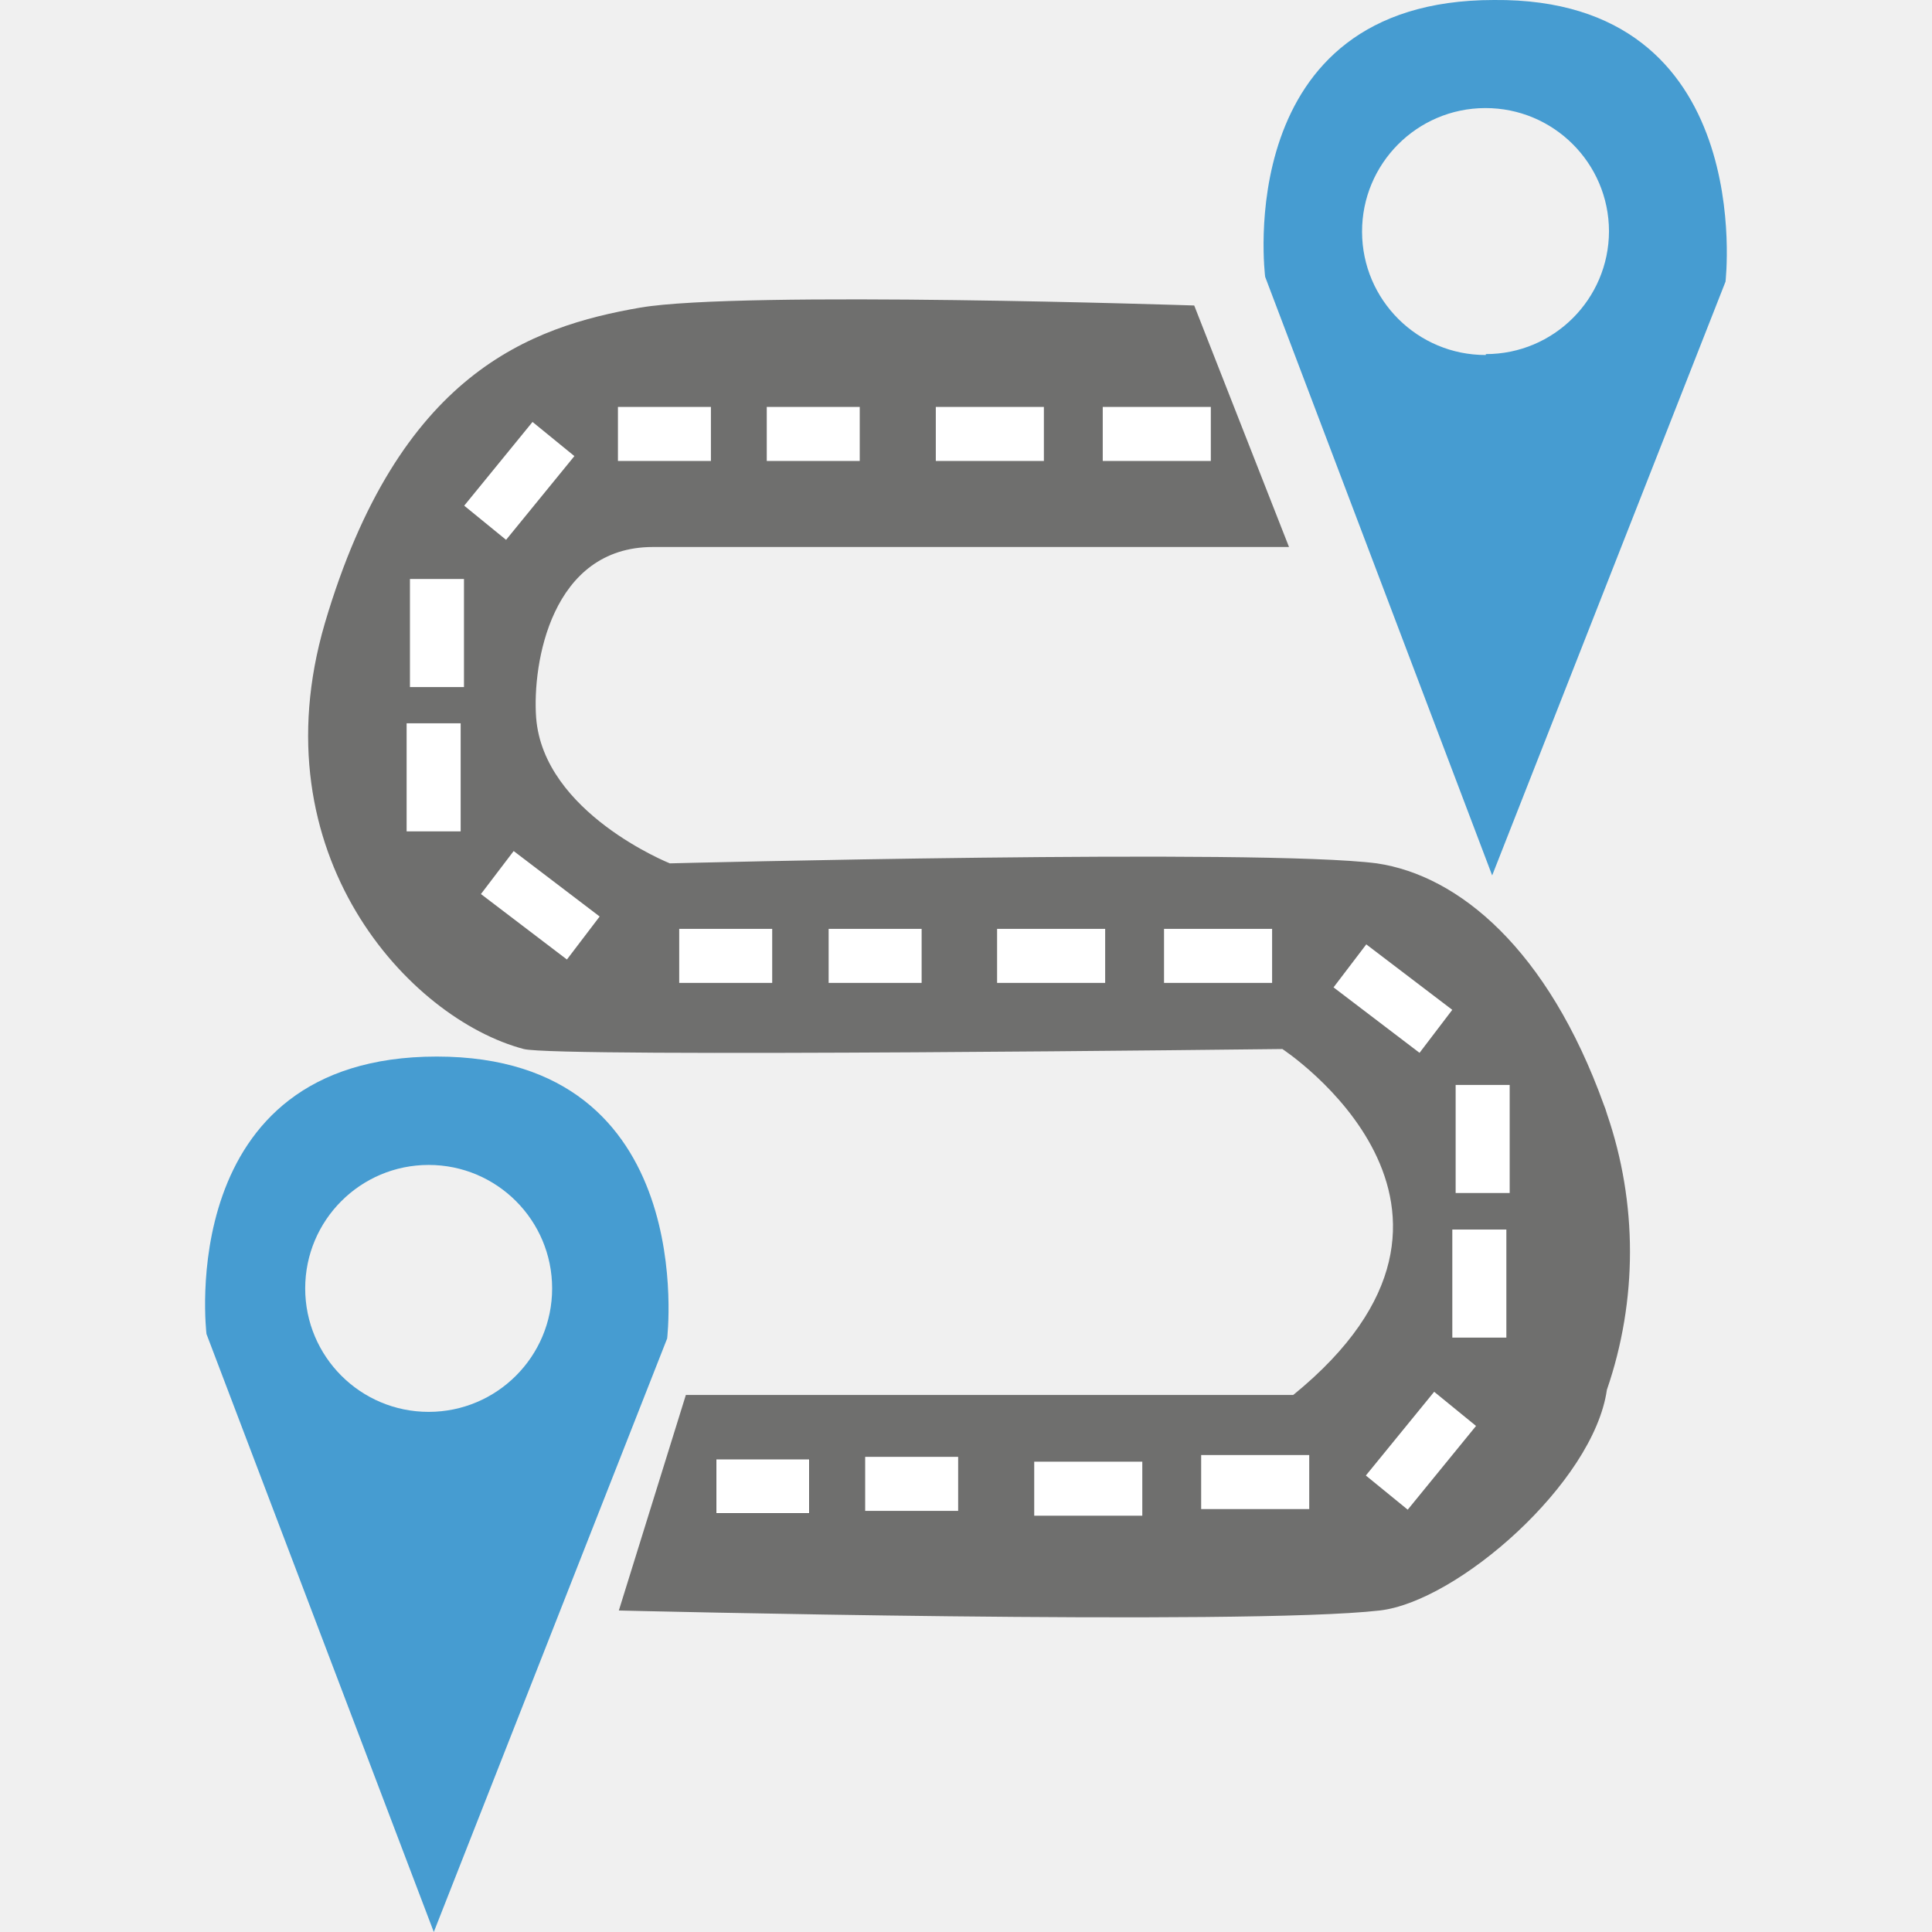
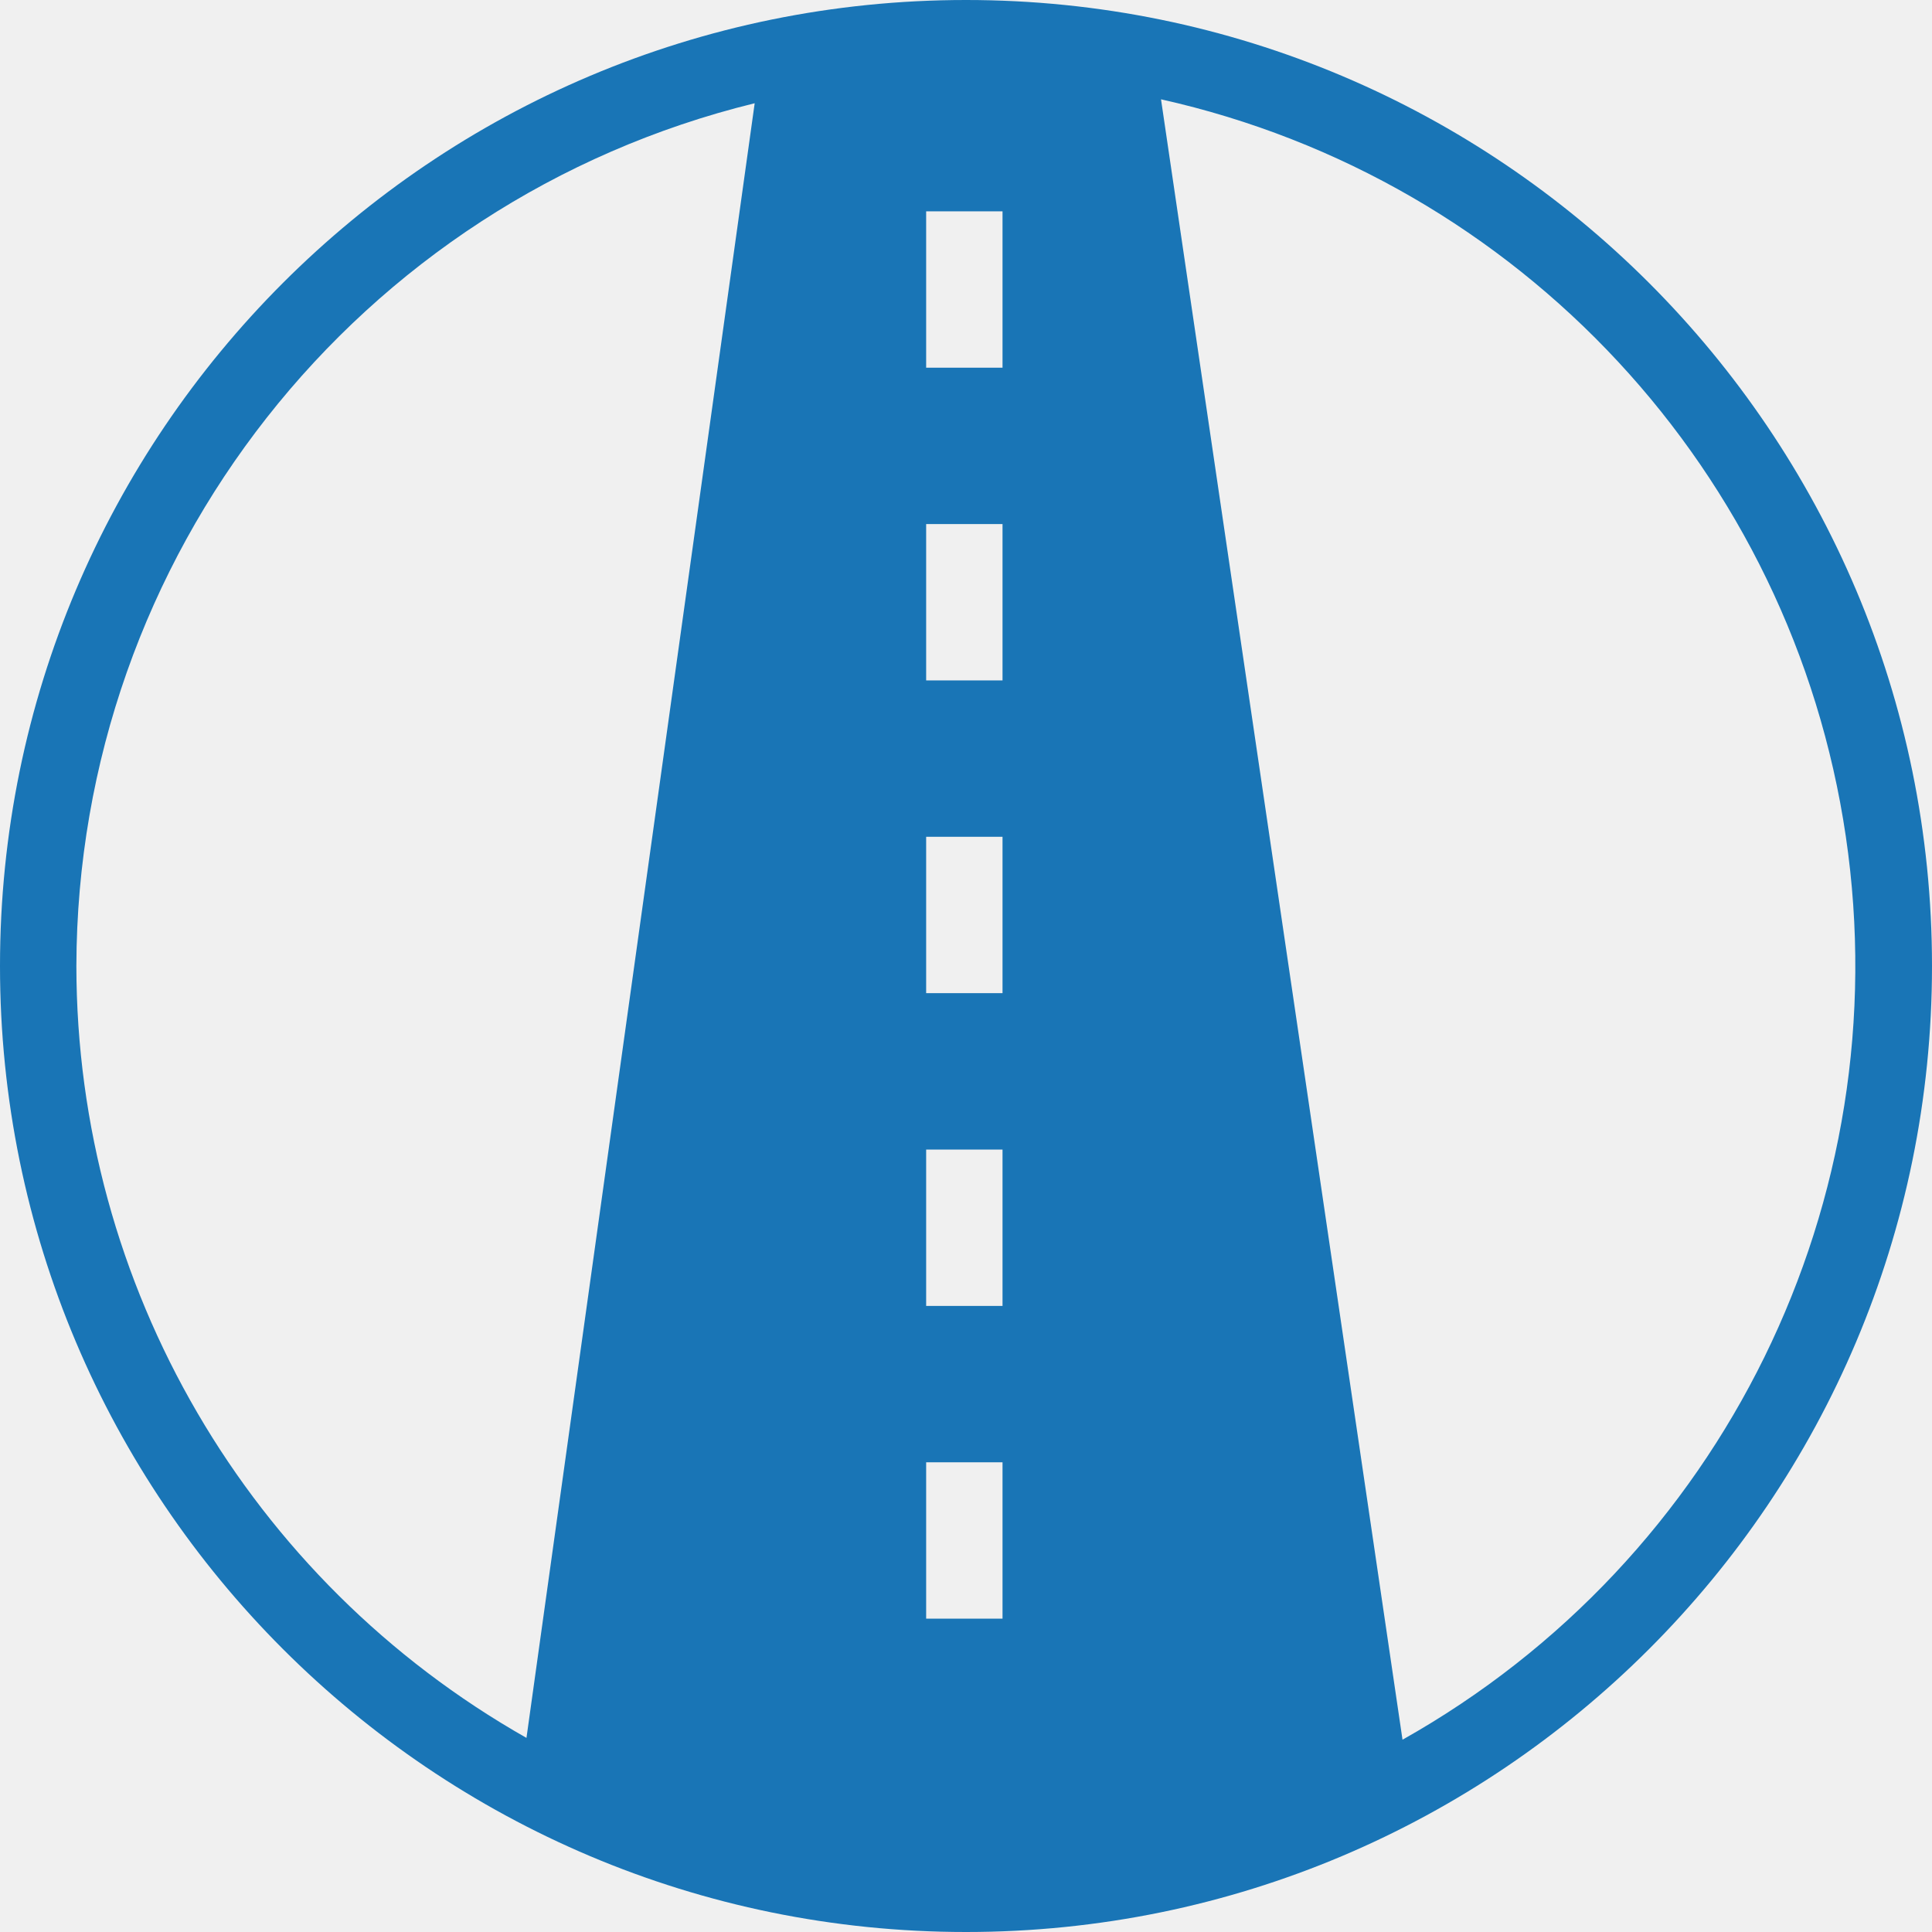
<svg xmlns="http://www.w3.org/2000/svg" viewBox="0 0 64 64">
-   <path d="m42.7 18.12-3.14-8s-15-.5-18.35.07c-3.63.63-8 2.15-10.45 10.46-2.24 7.66 2.8 13.1 6.59 14.1 1.08.29 25.13 0 25.13 0s8 5.24.36 11.46h-20.12l-2.22 7.14s20.77.51 25.2 0c2.58-.29 7.09-4.23 7.53-7.31a14.06 14.06 0 0 0 0-9.15 2.47 2.47 0 0 0 -.1-.29c-1.86-5.16-4.81-7.6-7.52-8-3.86-.5-23.42 0-23.42 0s-4.19-1.67-4.43-4.83c-.13-1.79.5-5.65 3.87-5.65z" fill="#6f6f6e" />
-   <path d="m49.49 0c-8.76 0-7.58 9.17-7.58 9.17l7.52 19.83 7.73-19.67s1.09-9.41-7.67-9.33zm-.27 11.76a4.09 4.09 0 1 1 4.08-4.1 4.08 4.08 0 0 1 -4.08 4.07z" fill="#469cd1" />
-   <path d="m14.47 35c-8.75 0-7.63 9.19-7.63 9.19l7.53 19.81 7.73-19.66s1.12-9.34-7.63-9.34zm-.27 11.77a4.09 4.09 0 1 1 4.09-4.09 4.09 4.09 0 0 1 -4.09 4.09z" fill="#469cd1" />
-   <path d="m23.73 48.34h3.08v1.79h-3.08z" />
-   <path d="m23.73 48.34h3.08v1.79h-3.08z" />
-   <path d="m23.73 48.34h3.08v1.79h-3.08z" />
-   <g fill="#fff">
-     <path d="m23.73 48.34h3.08v1.79h-3.08z" />
-     <path d="m28.66 48.26h3.08v1.79h-3.08z" />
-     <path d="m34.26 48.42h3.58v1.79h-3.58z" />
-     <path d="m39.79 48.2h3.58v1.79h-3.58z" />
-     <path d="m22.5 30.77h3.08v1.79h-3.08z" />
-     <path d="m27.45 30.77h3.08v1.79h-3.08z" />
-     <path d="m33.03 30.77h3.58v1.79h-3.58z" />
-     <path d="m38.56 30.77h3.58v1.79h-3.58z" />
-     <path d="m45.25 31.29h1.79v3.58h-1.79z" transform="matrix(.6057107 -.795685 .795685 .6057107 -8.13 49.76)" />
-     <path d="m48.11 40.73h1.79v3.58h-1.79z" />
-     <path d="m45.28 47.16h3.58v1.79h-3.58z" transform="matrix(.6321646 -.7748342 .7748342 .6321646 -19.92 54.15)" />
-     <path d="m48.22 35.94h1.79v3.58h-1.79z" />
-     <path d="m20.47 13.48h3.08v1.79h-3.08z" />
-     <path d="m25.4 13.48h3.08v1.79h-3.08z" />
-     <path d="m31 13.48h3.58v1.79h-3.58z" />
-     <path d="m36.53 13.48h3.58v1.79h-3.58z" />
-     <path d="m17.01 28.2h1.79v3.58h-1.79z" transform="matrix(.6057107 -.795685 .795685 .6057107 -16.81 26.07)" />
-     <path d="m13.58 19.18h1.79v3.58h-1.79z" />
-     <path d="m15.41 15.03h3.58v1.79h-3.58z" transform="matrix(.6321646 -.7748342 .7748342 .6321646 -6.01 19.19)" />
-     <path d="m13.47 23.96h1.79v3.58h-1.79z" />
-   </g>
+   <path d="M32,0A32,32,0,1,0,64,32,32,32,0,0,0,32,0ZM30.68,32.9V27.72h2.53V32.9Zm2.53,5.18v5.18H30.68V38.08ZM30.68,22.54V17.36h2.53v5.18Zm0,25.9h2.53v5.18H30.68Zm2.53-36.26H30.68V7h2.53ZM2.53,32A29.49,29.49,0,0,1,25,3.42L17.44,57.57A29.42,29.42,0,0,1,2.53,32ZM46.46,57.63l-8-54.34a29.41,29.41,0,0,1,8,54.34Z" fill="#1975b6" />
</svg>
